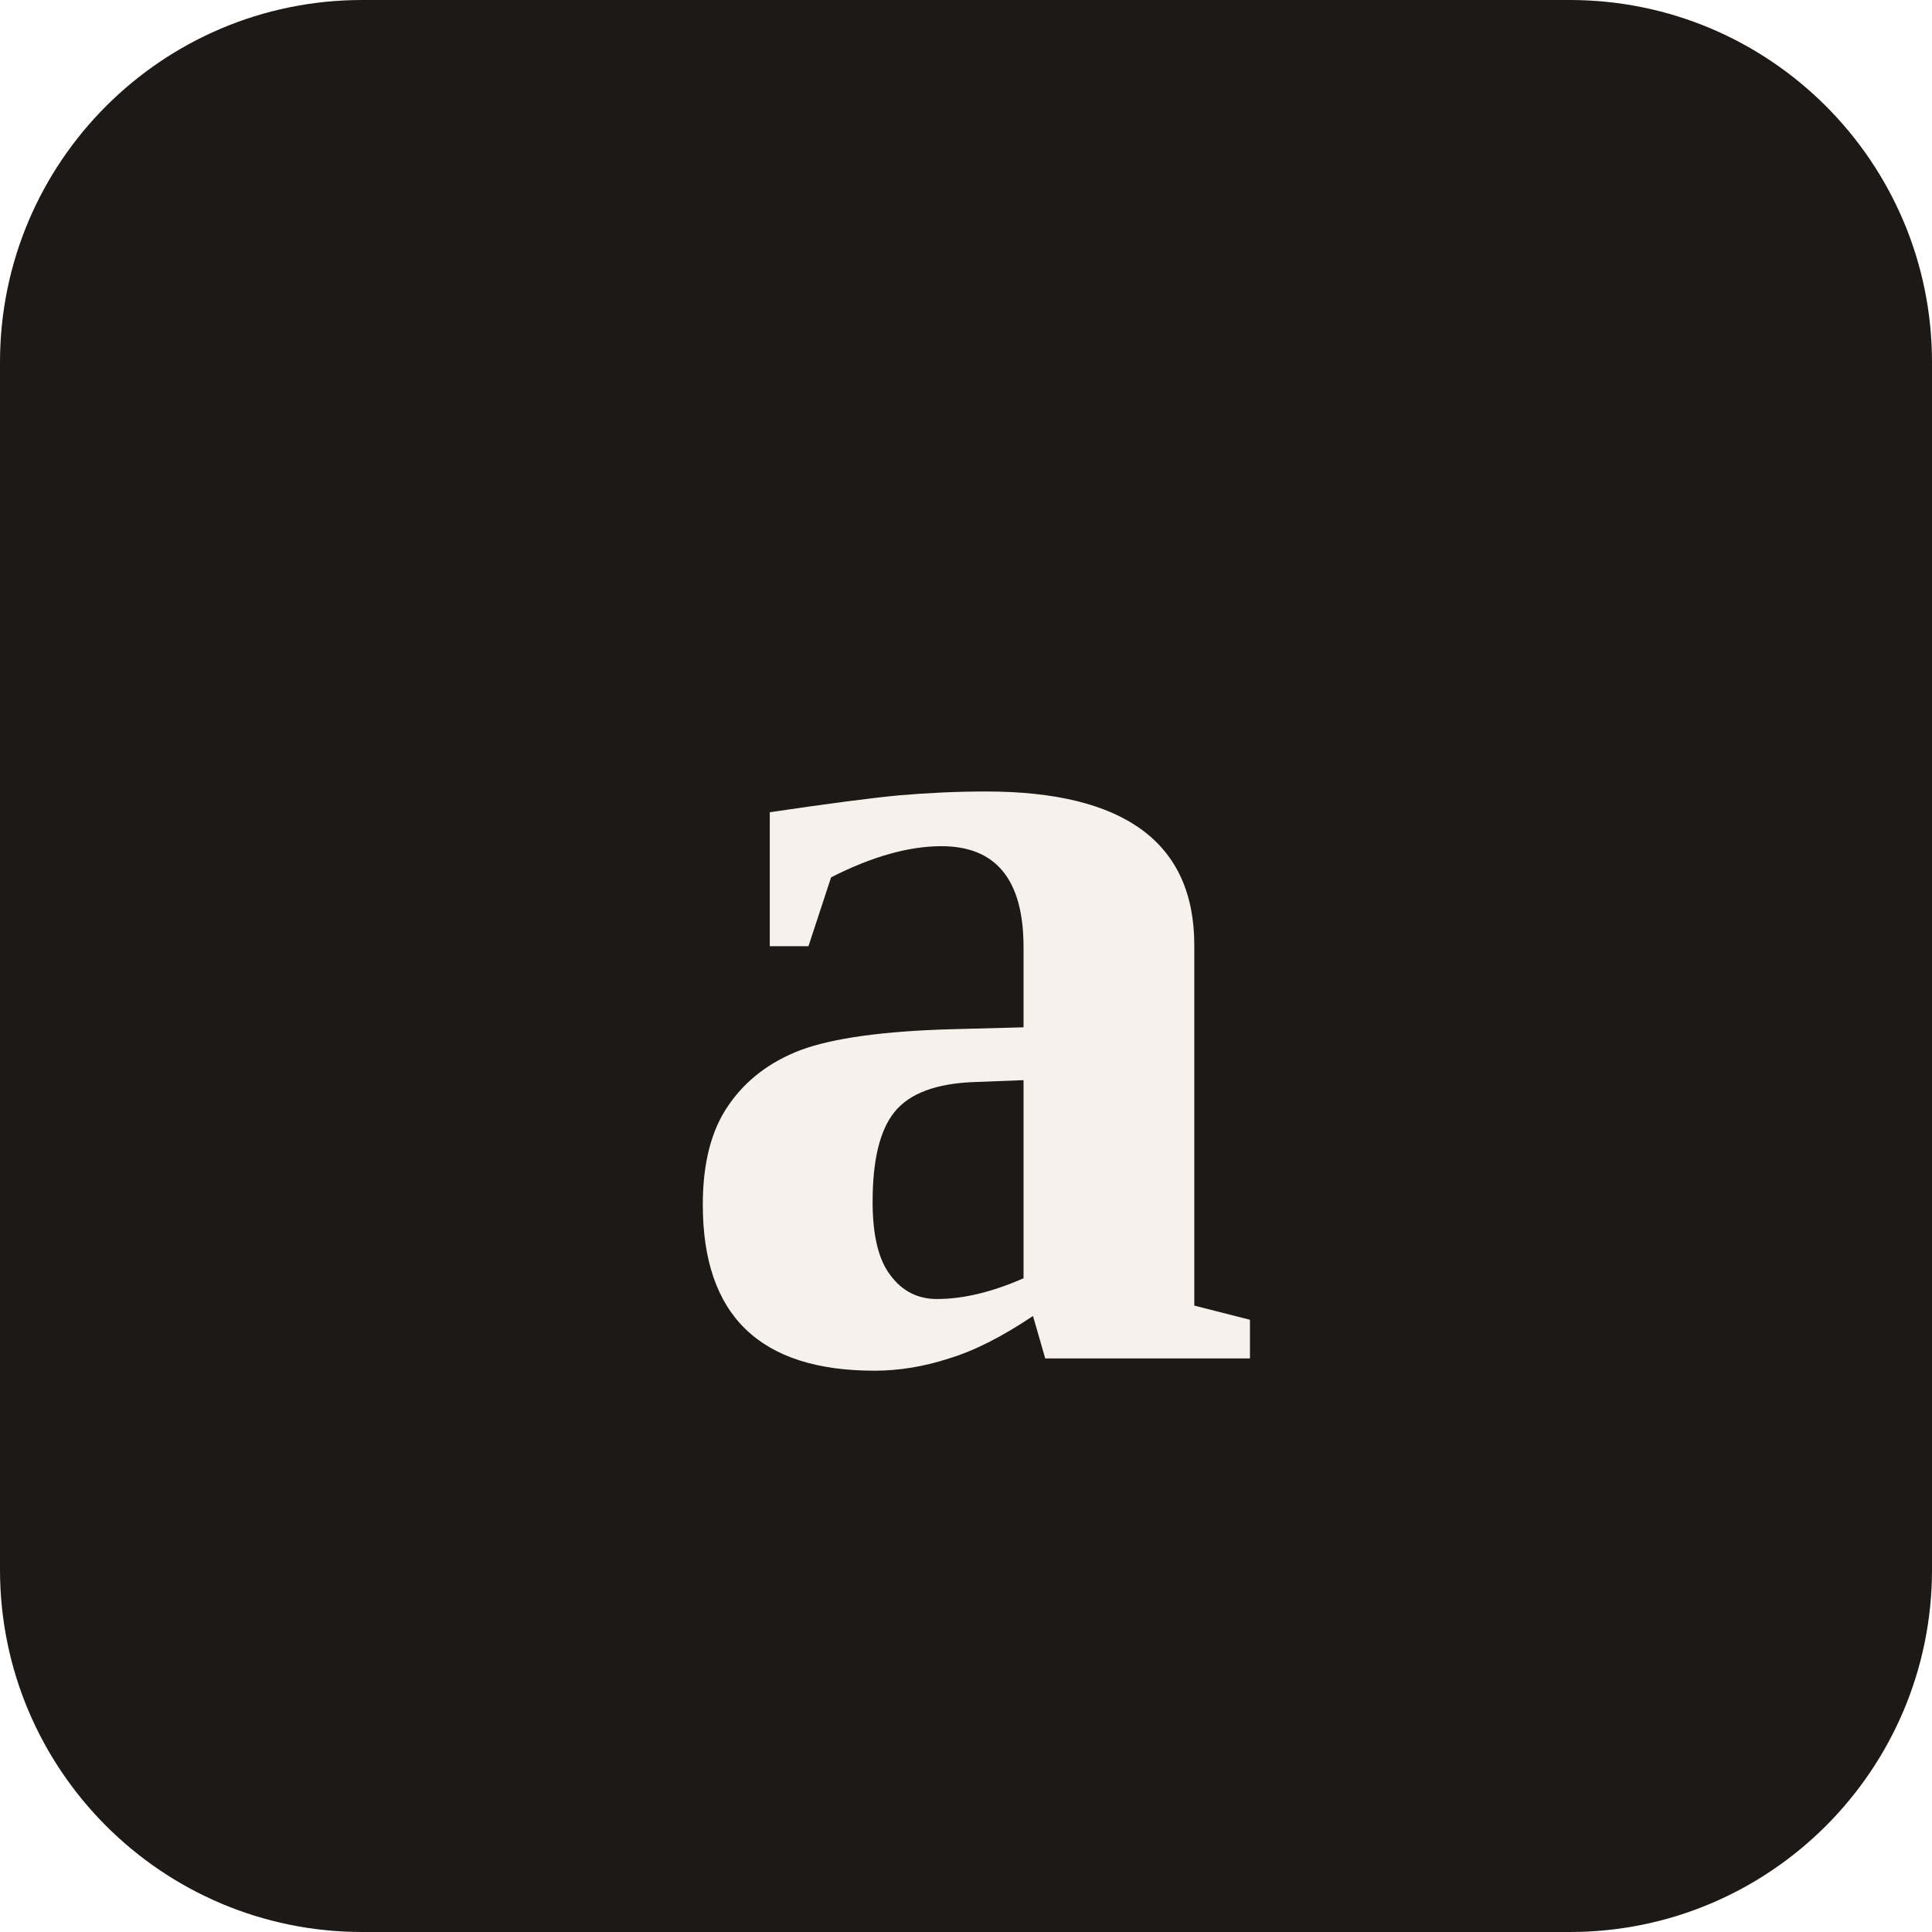
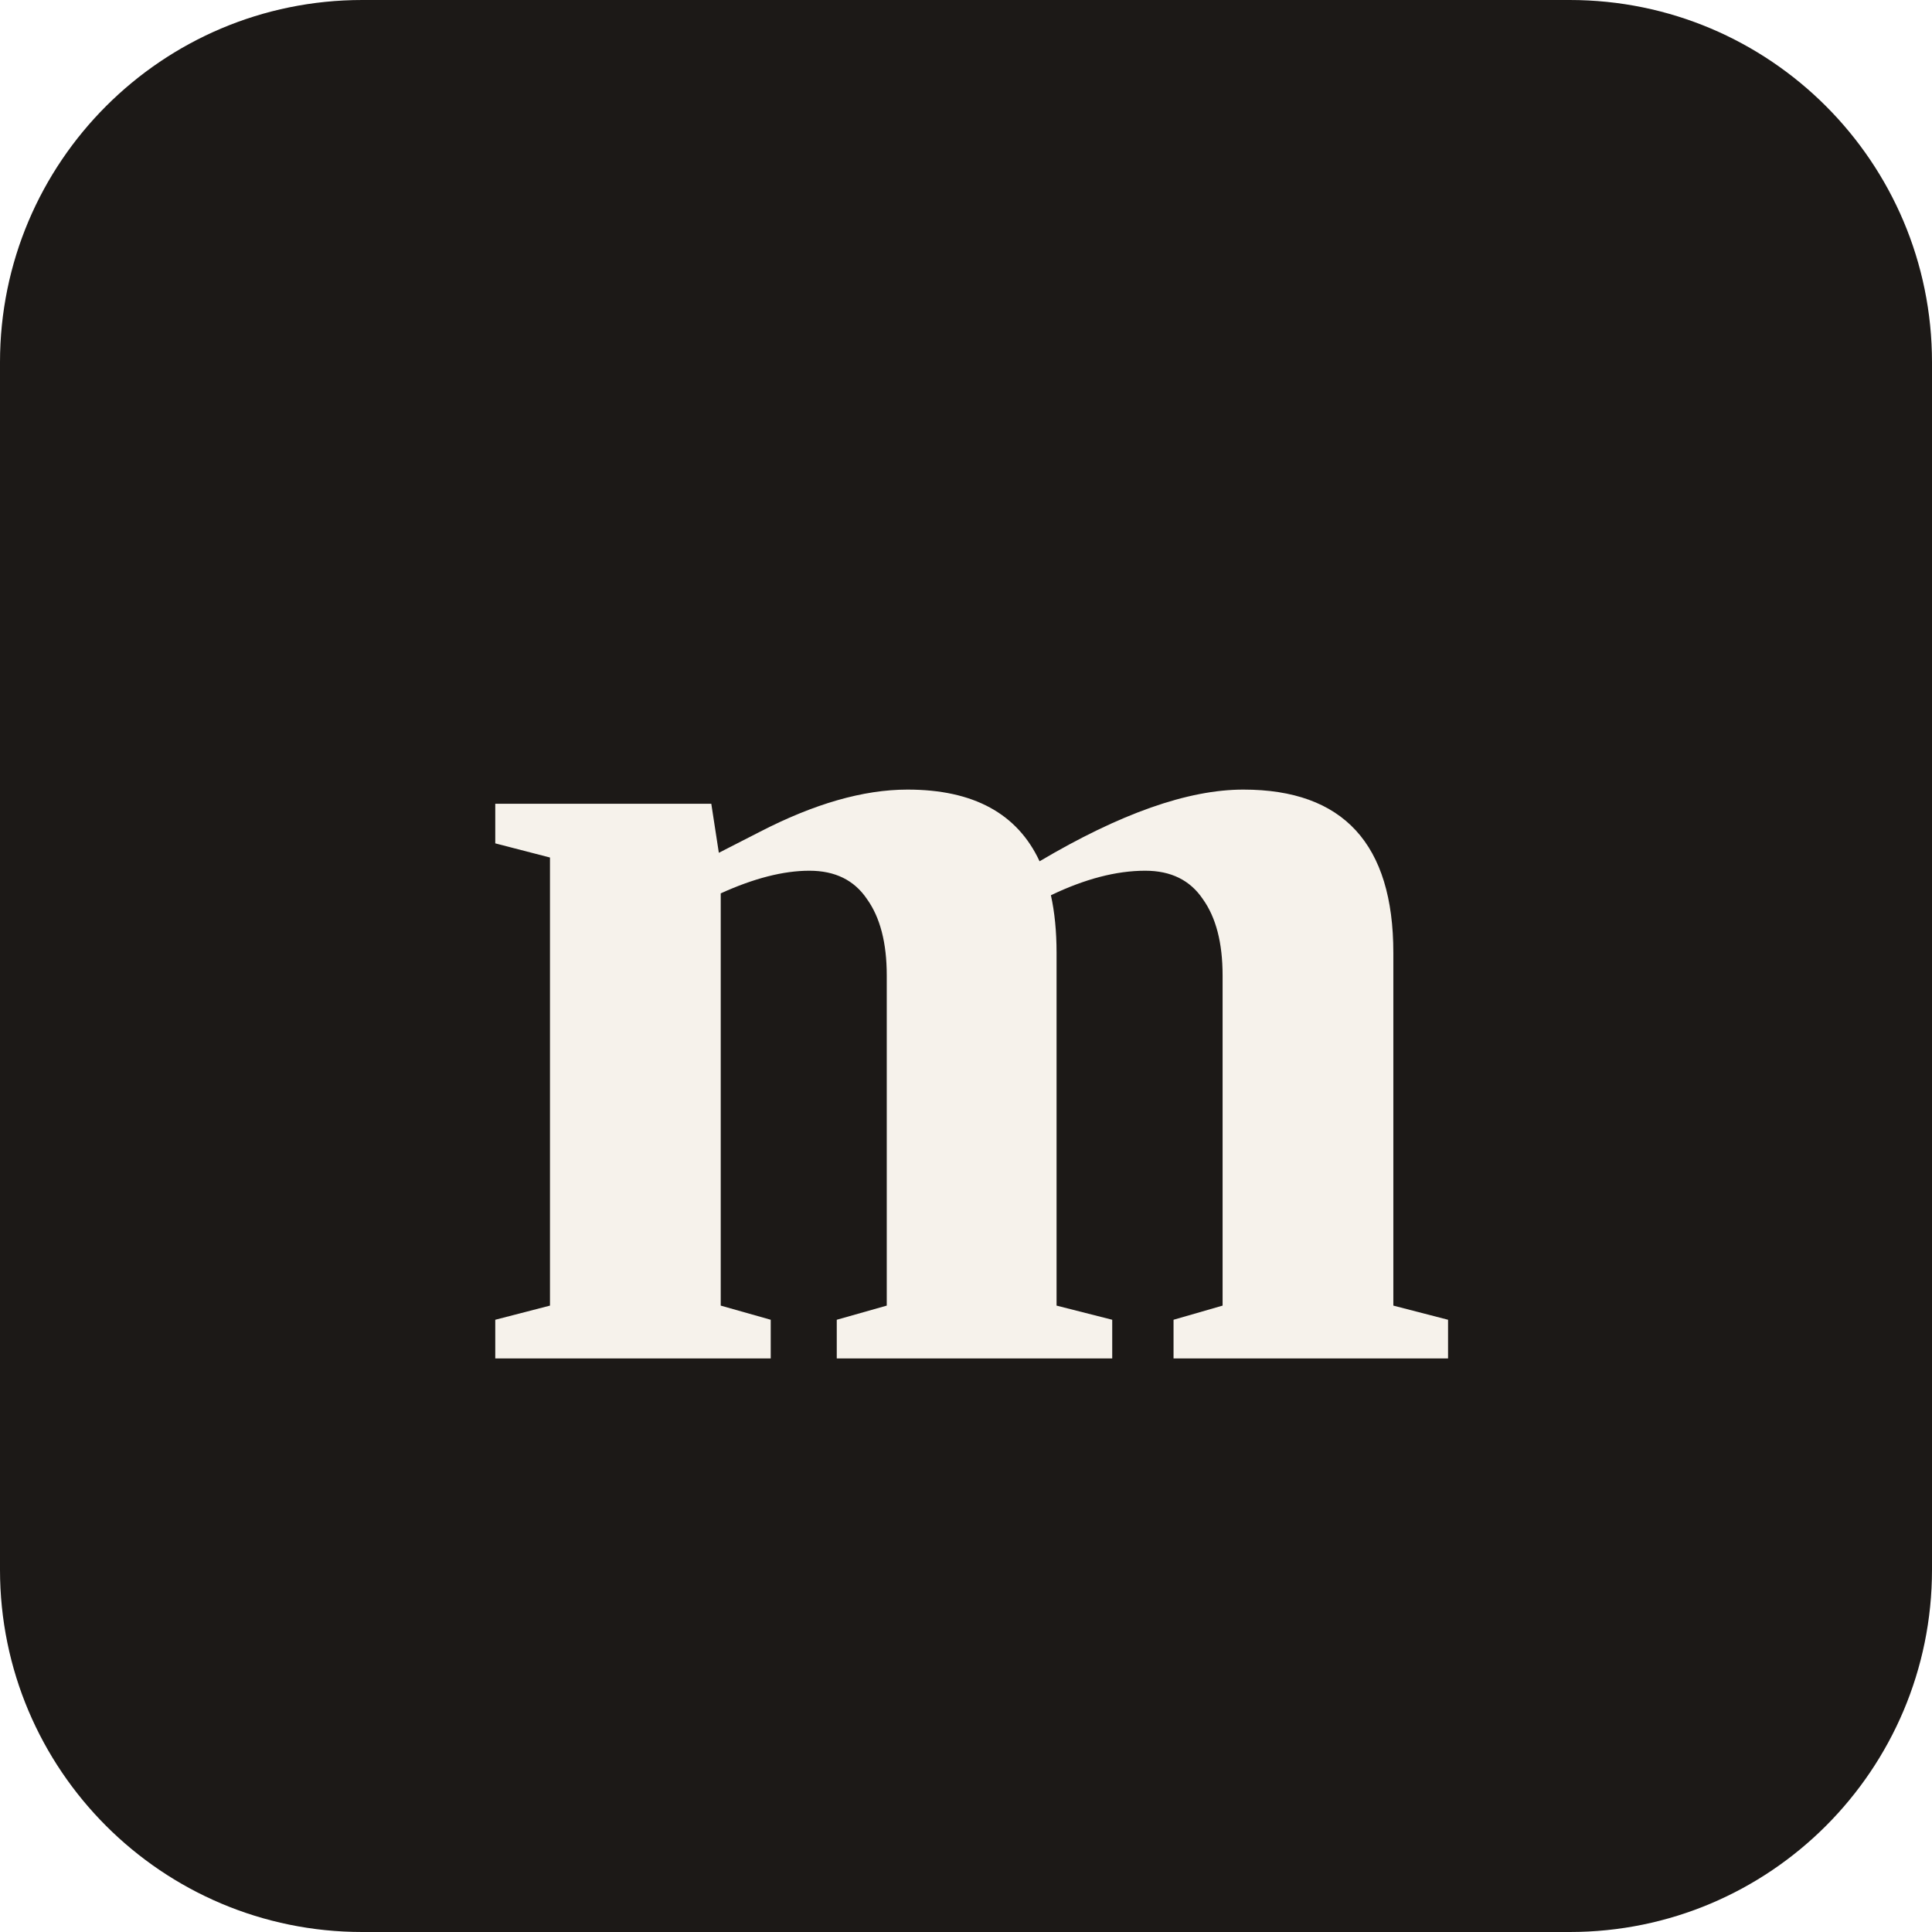
<svg xmlns="http://www.w3.org/2000/svg" viewBox="0 0 32 32" fill="none">
  <rect width="32" height="32" rx="6" fill="#1c1917" />
-   <text x="16" y="22.5" text-anchor="middle" font-family="Georgia, 'Times New Roman', serif" font-size="20" font-weight="700" fill="#f6f2eb">a</text>
+   <text x="16" y="22.5" text-anchor="middle" font-family="Georgia, 'Times New Roman', serif" font-size="20" font-weight="700" fill="#f6f2eb">m</text>
</svg>
